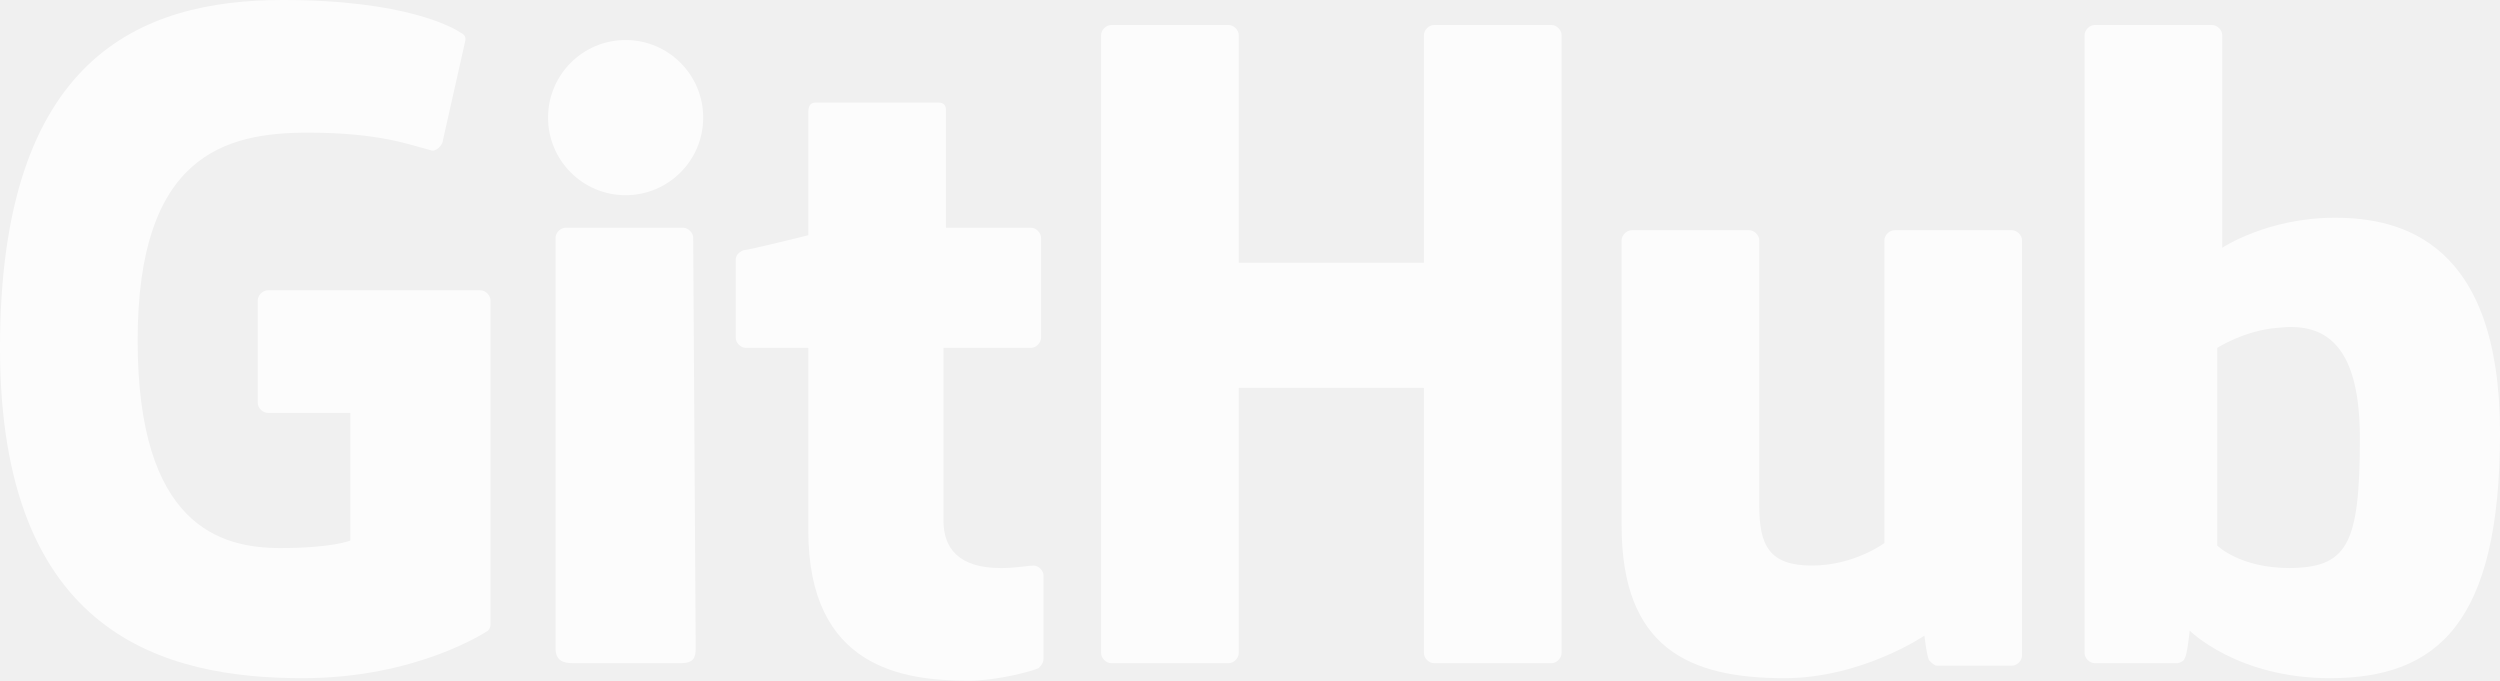
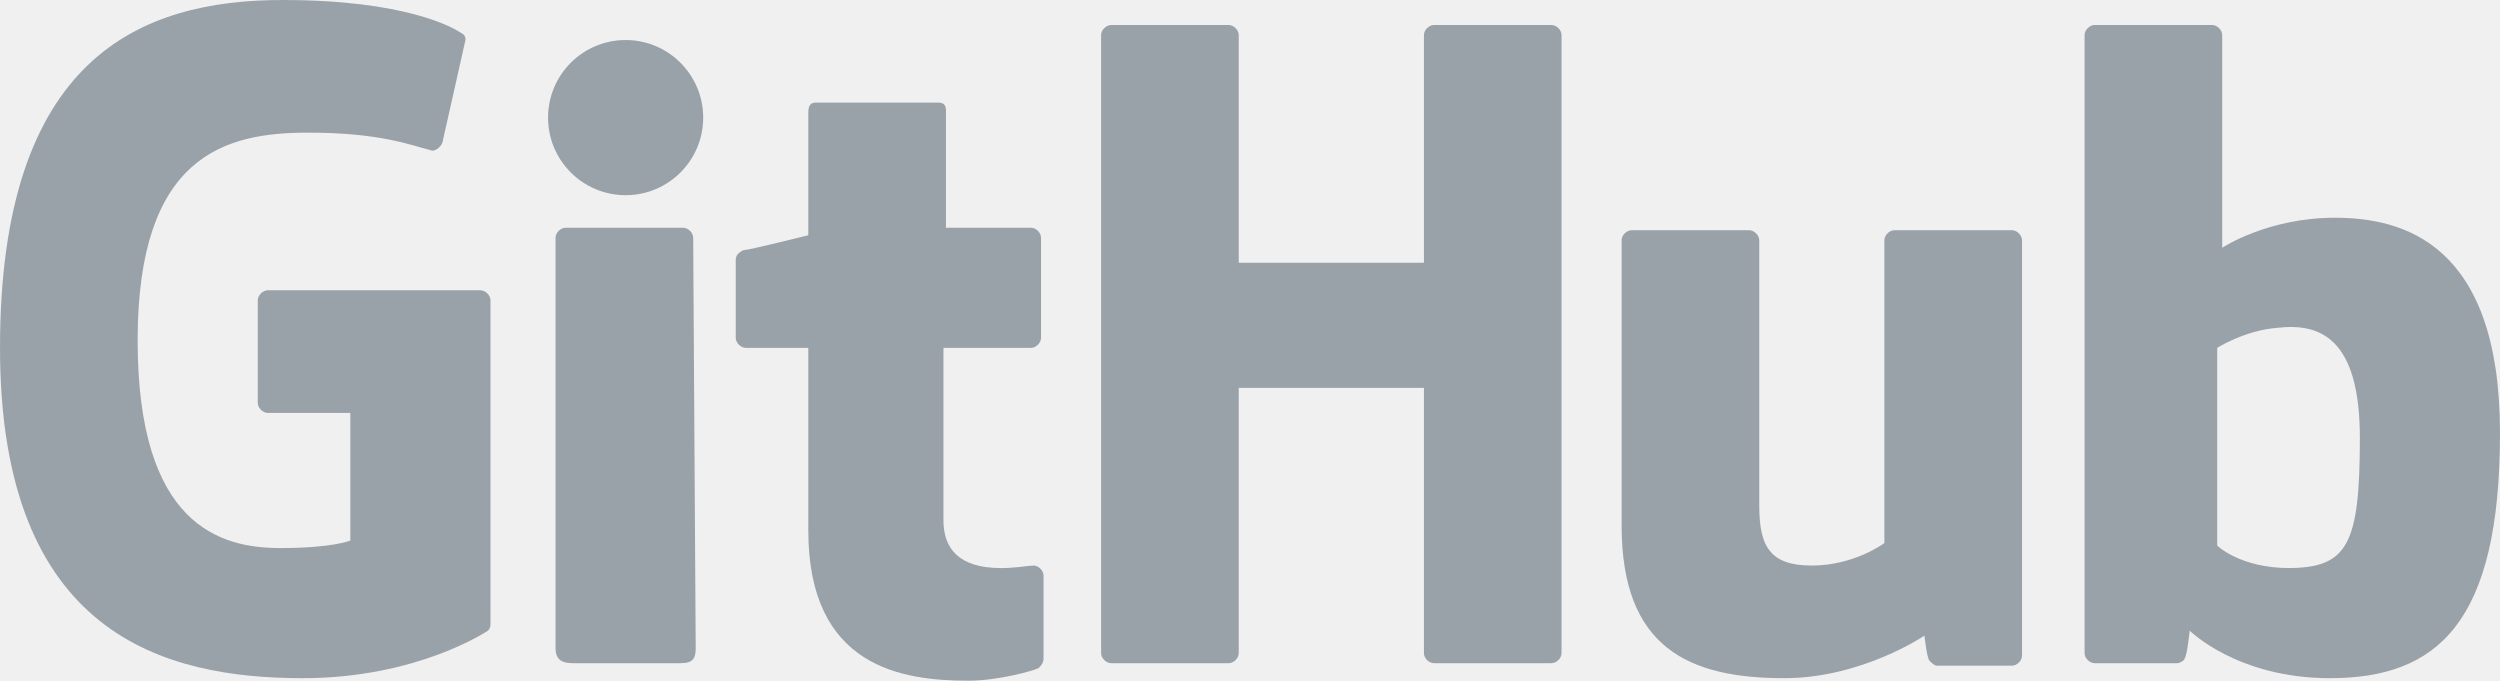
- <svg xmlns="http://www.w3.org/2000/svg" preserveAspectRatio="xMidYMid meet" style="display: block;" width="95.428" height="25.983" viewBox="0 0 95.428 25.983" fill="none">
+ <svg xmlns="http://www.w3.org/2000/svg" preserveAspectRatio="none" overflow="visible" style="display: block;" width="95.428" height="25.983" viewBox="0 0 95.428 25.983" fill="none">
  <g id="logo-github" opacity="0.8">
    <g id="Vector">
-       <path d="M10.221 11.081C10.03 11.081 9.839 11.272 9.839 11.463V15.379C9.839 15.57 10.03 15.761 10.221 15.761H13.373V20.633C13.373 20.633 12.705 20.92 10.699 20.92C8.406 20.92 5.254 20.06 5.254 12.991C5.254 5.922 8.597 5.063 11.749 5.063C14.52 5.063 15.666 5.54 16.43 5.731C16.621 5.827 16.908 5.54 16.908 5.349L17.767 1.528C17.767 1.433 17.767 1.337 17.576 1.242C17.29 1.051 15.475 0 10.794 0C5.349 0 0 2.197 0 13.278C0 24.263 6.305 25.887 11.558 25.887C15.953 25.887 18.627 24.072 18.627 24.072C18.723 23.977 18.723 23.881 18.723 23.785V11.463C18.723 11.272 18.532 11.081 18.341 11.081" fill="white" />
-       <path d="M59.607 1.337C59.607 1.146 59.416 0.955 59.225 0.955H54.735C54.544 0.955 54.353 1.146 54.353 1.337V10.03H47.284V1.337C47.284 1.146 47.093 0.955 46.902 0.955H42.413C42.221 0.955 42.03 1.146 42.03 1.337V24.932C42.03 25.123 42.221 25.314 42.413 25.314H46.902C47.093 25.314 47.284 25.123 47.284 24.932V14.806H54.353V24.932C54.353 25.123 54.544 25.314 54.735 25.314H59.225C59.416 25.314 59.607 25.123 59.607 24.932V1.337Z" fill="white" />
-       <path d="M23.881 7.451C25.516 7.451 26.842 6.125 26.842 4.49C26.842 2.854 25.516 1.528 23.881 1.528C22.245 1.528 20.92 2.854 20.92 4.49C20.92 6.125 22.245 7.451 23.881 7.451Z" fill="white" />
-       <path d="M26.46 9.075C26.46 8.884 26.269 8.693 26.078 8.693H21.588C21.397 8.693 21.206 8.884 21.206 9.075V24.741C21.206 25.218 21.493 25.314 21.875 25.314H25.983C26.46 25.314 26.556 25.123 26.556 24.741" fill="white" />
-       <path d="M72.311 8.788C72.12 8.788 71.929 8.979 71.929 9.17V20.729C71.929 20.729 70.783 21.588 69.159 21.588C67.535 21.588 67.153 20.824 67.153 19.296V9.17C67.153 8.979 66.962 8.788 66.771 8.788H62.282C62.09 8.788 61.899 8.979 61.899 9.17V20.06C61.899 24.741 64.478 25.887 68.108 25.887C71.07 25.887 73.458 24.263 73.458 24.263C73.458 24.263 73.553 25.123 73.649 25.218C73.744 25.314 73.84 25.409 73.935 25.409H76.801C76.992 25.409 77.183 25.218 77.183 25.027V9.17C77.183 8.979 76.992 8.788 76.801 8.788" fill="white" />
-       <path d="M87.404 21.684C85.494 21.684 84.634 20.824 84.634 20.824V13.278C84.634 13.278 85.685 12.609 86.927 12.514C88.55 12.323 90.079 12.896 90.079 16.717C90.079 20.824 89.601 21.684 87.309 21.684H87.404ZM84.825 1.337C84.825 1.146 84.634 0.955 84.443 0.955H79.953C79.762 0.955 79.571 1.146 79.571 1.337V24.932C79.571 25.123 79.762 25.314 79.953 25.314H83.106C83.201 25.314 83.392 25.218 83.392 25.123C83.488 25.027 83.583 24.072 83.583 24.072C83.583 24.072 85.398 25.887 88.933 25.887C93.04 25.887 95.428 23.785 95.428 16.526C95.428 9.266 91.703 8.311 89.124 8.311C86.544 8.311 84.825 9.457 84.825 9.457V1.337Z" fill="white" />
-       <path d="M36.108 8.693V4.203C36.108 4.012 36.013 3.916 35.821 3.916H31.141C30.95 3.916 30.854 4.012 30.854 4.299V8.979C30.854 8.979 28.562 9.552 28.371 9.552C28.18 9.648 28.084 9.743 28.084 9.934V12.896C28.084 13.087 28.275 13.278 28.466 13.278H30.854V20.251C30.854 25.505 34.484 25.983 36.968 25.983C38.114 25.983 39.451 25.6 39.642 25.505C39.738 25.409 39.833 25.314 39.833 25.123V21.971C39.833 21.779 39.642 21.588 39.451 21.588C39.26 21.588 38.783 21.684 38.209 21.684C36.586 21.684 36.013 20.92 36.013 19.869C36.013 18.818 36.013 13.278 36.013 13.278H39.356C39.547 13.278 39.738 13.087 39.738 12.896V9.075C39.738 8.884 39.547 8.693 39.356 8.693" fill="white" />
+       <path d="M10.221 11.081C10.03 11.081 9.839 11.272 9.839 11.463V15.379C9.839 15.57 10.03 15.761 10.221 15.761H13.373V20.633C13.373 20.633 12.705 20.92 10.699 20.92C8.406 20.92 5.254 20.06 5.254 12.991C5.254 5.922 8.597 5.063 11.749 5.063C14.52 5.063 15.666 5.54 16.43 5.731C16.621 5.827 16.908 5.54 16.908 5.349L17.767 1.528C17.767 1.433 17.767 1.337 17.576 1.242C17.29 1.051 15.475 0 10.794 0C5.349 0 0 2.197 0 13.278C0 24.263 6.305 25.887 11.558 25.887C15.953 25.887 18.627 24.072 18.627 24.072C18.723 23.977 18.723 23.881 18.723 23.785V11.463C18.723 11.272 18.532 11.081 18.341 11.081" fill="#858E97" />
+       <path d="M59.607 1.337C59.607 1.146 59.416 0.955 59.225 0.955H54.735C54.544 0.955 54.353 1.146 54.353 1.337V10.03H47.284V1.337C47.284 1.146 47.093 0.955 46.902 0.955H42.413C42.221 0.955 42.03 1.146 42.03 1.337V24.932C42.03 25.123 42.221 25.314 42.413 25.314H46.902C47.093 25.314 47.284 25.123 47.284 24.932V14.806H54.353V24.932C54.353 25.123 54.544 25.314 54.735 25.314H59.225C59.416 25.314 59.607 25.123 59.607 24.932V1.337Z" fill="#858E97" />
+       <path d="M23.881 7.451C25.516 7.451 26.842 6.125 26.842 4.49C26.842 2.854 25.516 1.528 23.881 1.528C22.245 1.528 20.92 2.854 20.92 4.49C20.92 6.125 22.245 7.451 23.881 7.451Z" fill="#858E97" />
+       <path d="M26.46 9.075C26.46 8.884 26.269 8.693 26.078 8.693H21.588C21.397 8.693 21.206 8.884 21.206 9.075V24.741C21.206 25.218 21.493 25.314 21.875 25.314H25.983C26.46 25.314 26.556 25.123 26.556 24.741" fill="#858E97" />
+       <path d="M72.311 8.788C72.12 8.788 71.929 8.979 71.929 9.17V20.729C71.929 20.729 70.783 21.588 69.159 21.588C67.535 21.588 67.153 20.824 67.153 19.296V9.17C67.153 8.979 66.962 8.788 66.771 8.788H62.282C62.09 8.788 61.899 8.979 61.899 9.17V20.06C61.899 24.741 64.478 25.887 68.108 25.887C71.07 25.887 73.458 24.263 73.458 24.263C73.458 24.263 73.553 25.123 73.649 25.218C73.744 25.314 73.84 25.409 73.935 25.409H76.801C76.992 25.409 77.183 25.218 77.183 25.027V9.17C77.183 8.979 76.992 8.788 76.801 8.788" fill="#858E97" />
+       <path d="M87.404 21.684C85.494 21.684 84.634 20.824 84.634 20.824V13.278C84.634 13.278 85.685 12.609 86.927 12.514C88.55 12.323 90.079 12.896 90.079 16.717C90.079 20.824 89.601 21.684 87.309 21.684H87.404ZM84.825 1.337C84.825 1.146 84.634 0.955 84.443 0.955H79.953C79.762 0.955 79.571 1.146 79.571 1.337V24.932C79.571 25.123 79.762 25.314 79.953 25.314H83.106C83.201 25.314 83.392 25.218 83.392 25.123C83.488 25.027 83.583 24.072 83.583 24.072C83.583 24.072 85.398 25.887 88.933 25.887C93.04 25.887 95.428 23.785 95.428 16.526C95.428 9.266 91.703 8.311 89.124 8.311C86.544 8.311 84.825 9.457 84.825 9.457V1.337Z" fill="#858E97" />
+       <path d="M36.108 8.693V4.203C36.108 4.012 36.013 3.916 35.821 3.916H31.141C30.95 3.916 30.854 4.012 30.854 4.299V8.979C30.854 8.979 28.562 9.552 28.371 9.552C28.18 9.648 28.084 9.743 28.084 9.934V12.896C28.084 13.087 28.275 13.278 28.466 13.278H30.854V20.251C30.854 25.505 34.484 25.983 36.968 25.983C38.114 25.983 39.451 25.6 39.642 25.505C39.738 25.409 39.833 25.314 39.833 25.123V21.971C39.833 21.779 39.642 21.588 39.451 21.588C39.26 21.588 38.783 21.684 38.209 21.684C36.586 21.684 36.013 20.92 36.013 19.869C36.013 18.818 36.013 13.278 36.013 13.278H39.356C39.547 13.278 39.738 13.087 39.738 12.896V9.075C39.738 8.884 39.547 8.693 39.356 8.693" fill="#858E97" />
    </g>
  </g>
</svg>
